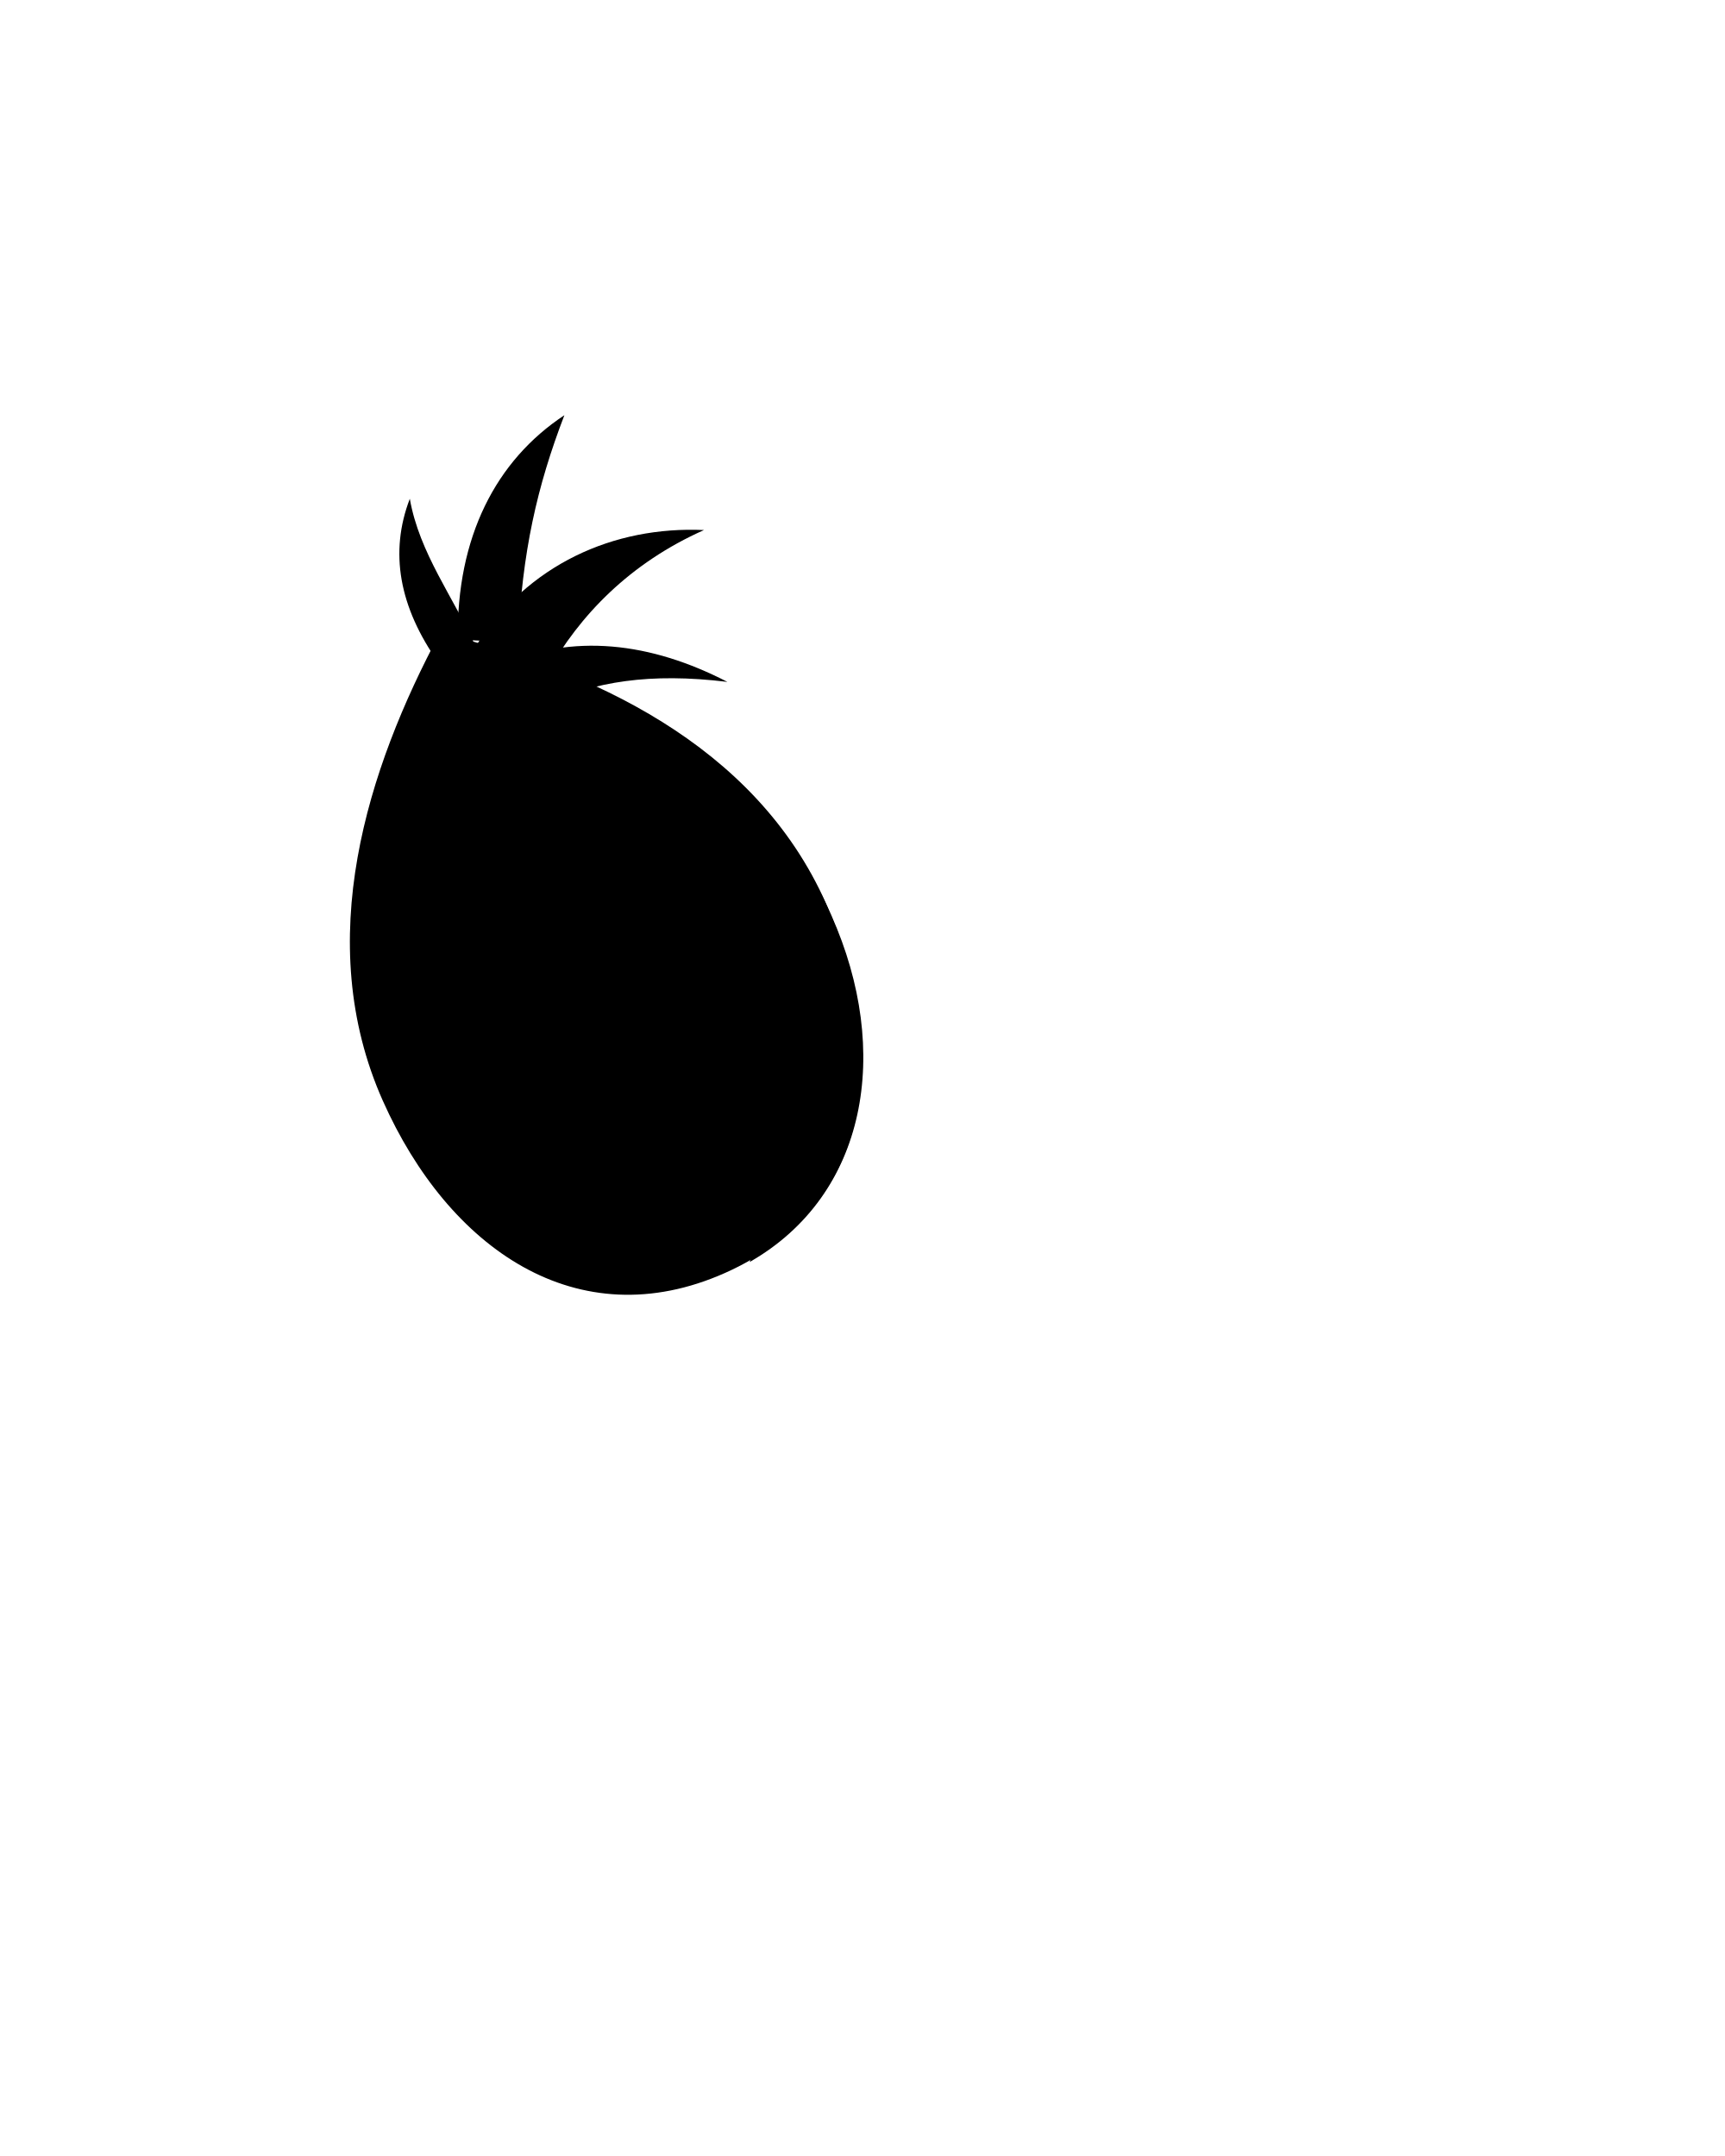
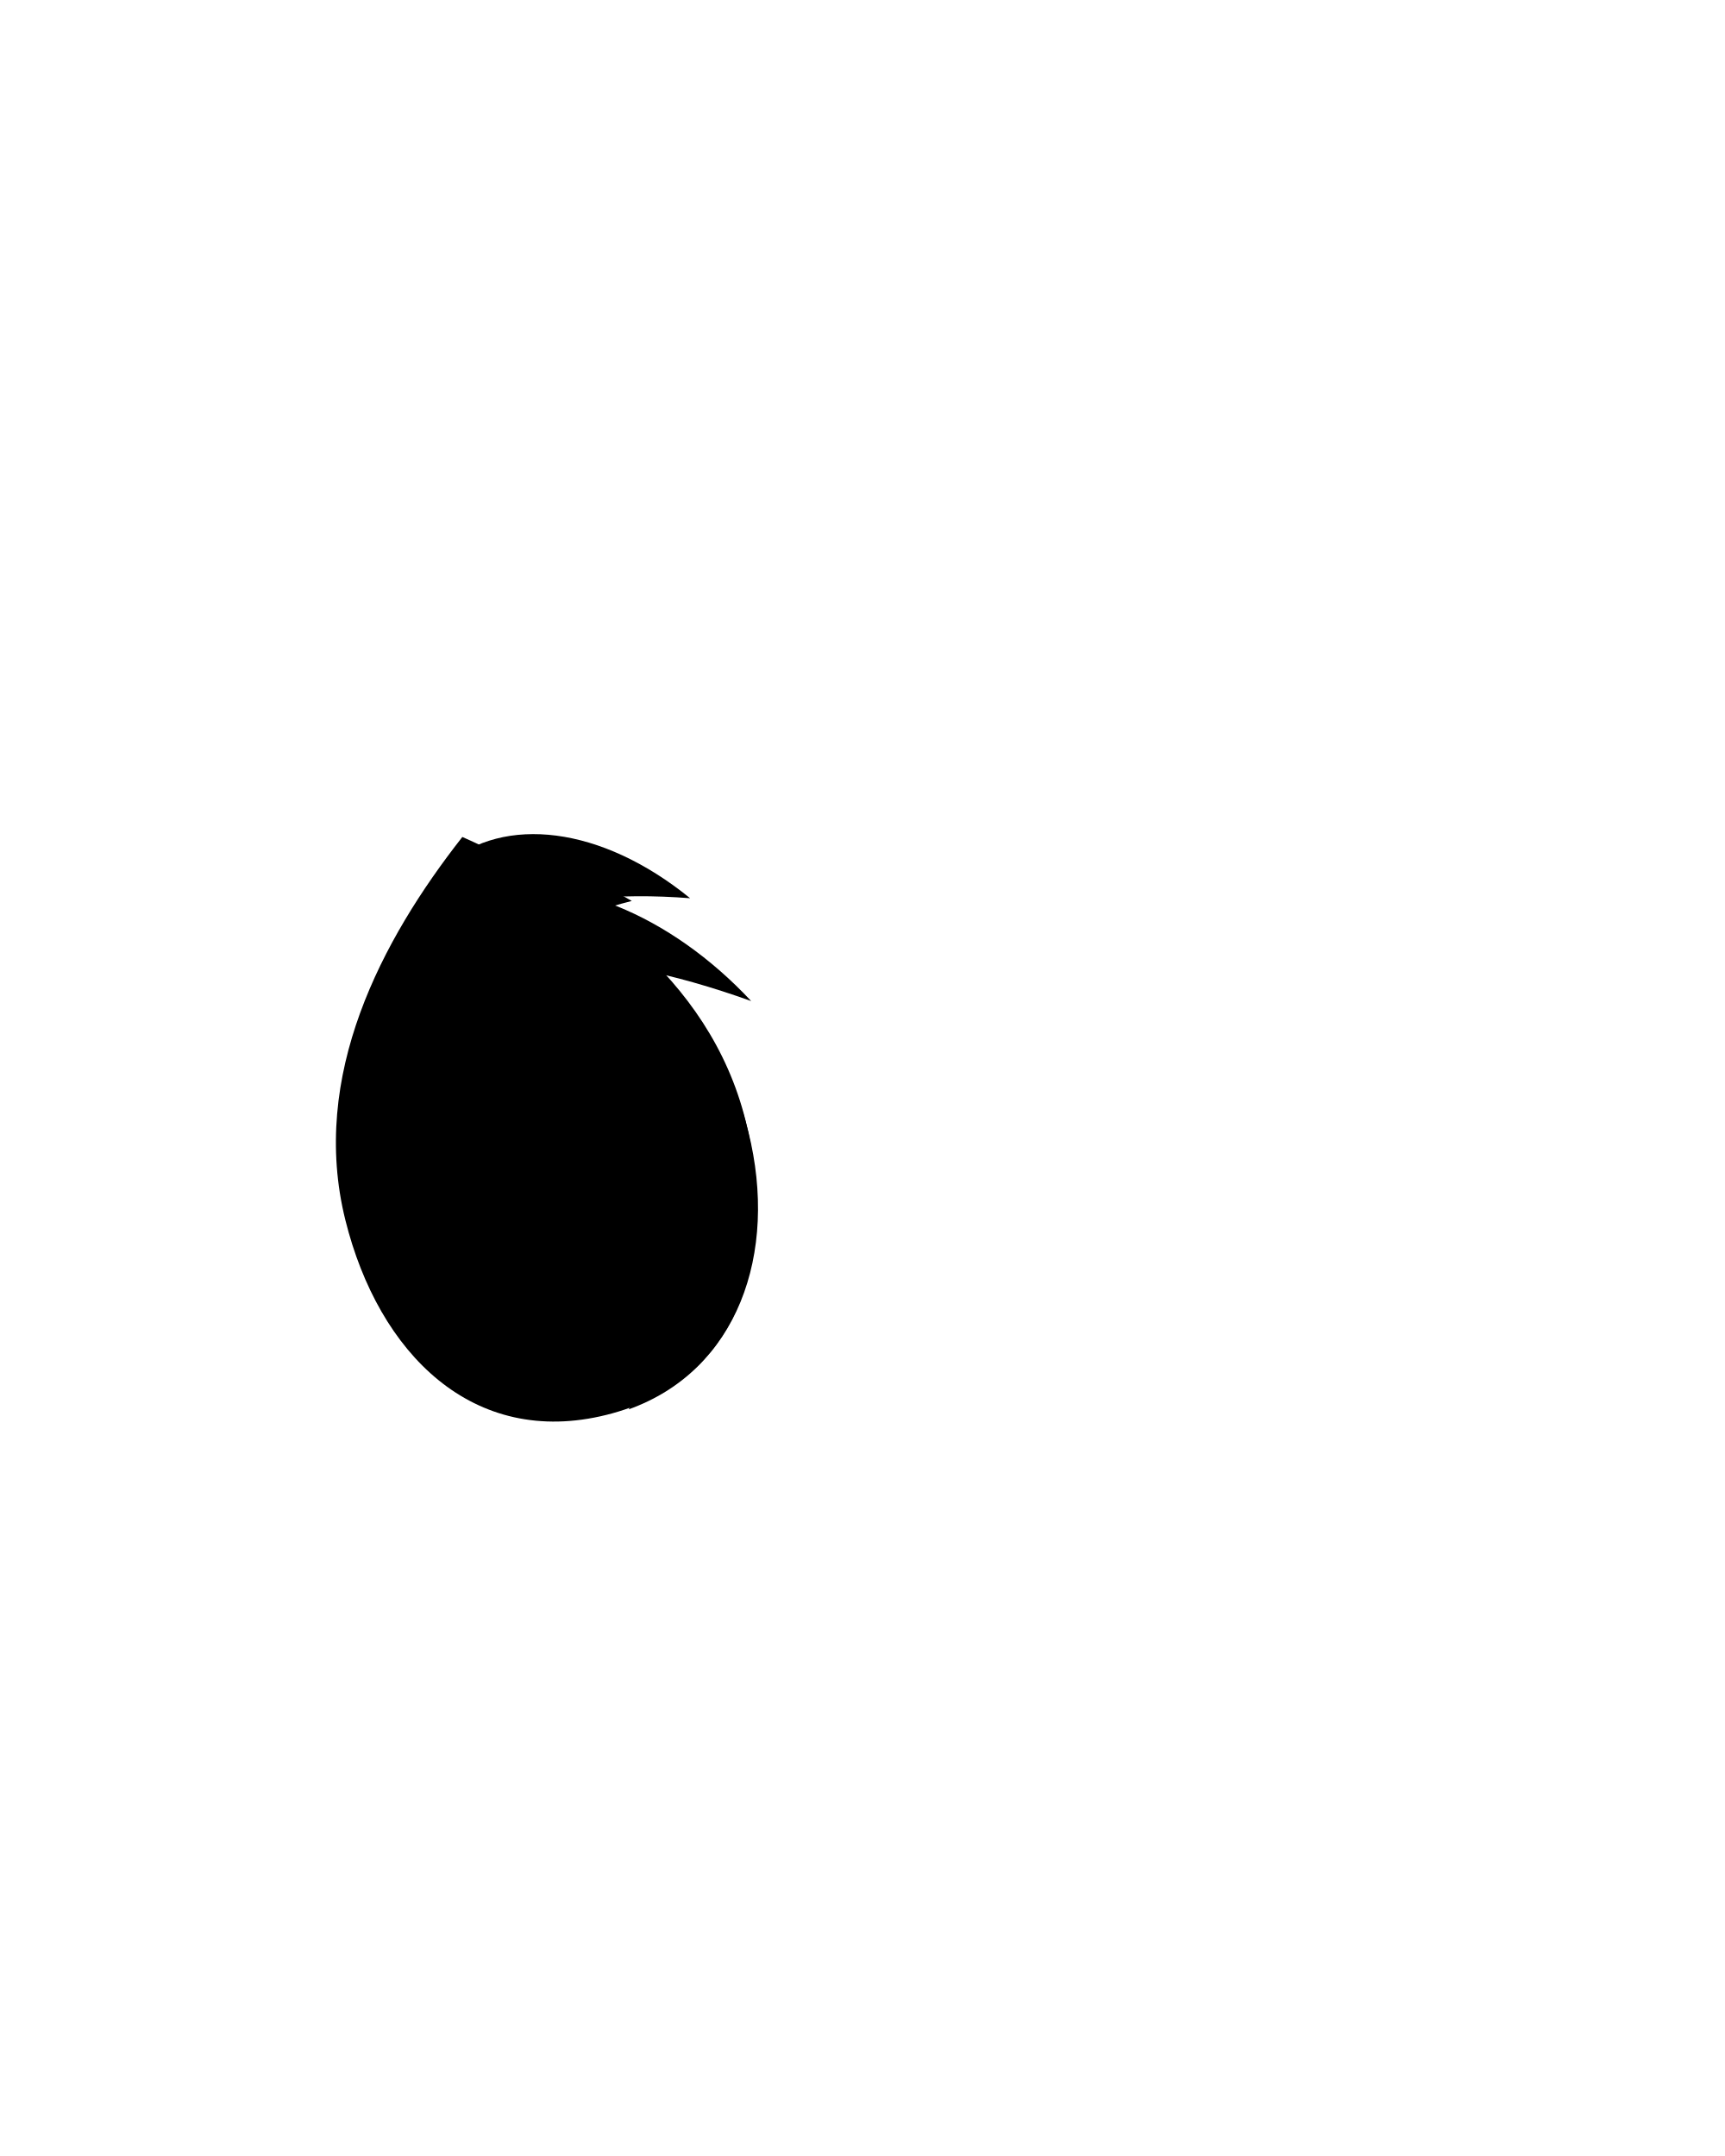
<svg xmlns="http://www.w3.org/2000/svg" viewBox="0 0 128 160">
-   <g transform="translate(4 10) rotate(-24 50 80)">
+   <g transform="translate(45 105) rotate(-14) scale(0.85) translate(-48 -84)">
    <g stroke="@husk_outline" stroke-width="2" stroke-linejoin="round">
-       <path d="M49 33 C52 26 57 22 63 21 C59 25 56 29 53 35 Z" fill="@straw" />
-       <path d="M50 34 C56 30 63 30 69 33 C63 33 58 35 54 38 Z" fill="@straw.shade" />
-       <path d="M51 36 C57 36 62 39 66 44 C61 41 57 40 53 40 Z" fill="@straw_dark" />
-       <path d="M47 34 C46 29 47 25 50 22 C49 26 50 30 50 34 Z" fill="@straw_dark" />
+       <path d="M44 38 C49 35 56 36 61 41 C56 41 51 42 46 45 Z" fill="@straw_dark" />
+       <path d="M48 37 C56 37 64 43 69 52 C63 48 57 45 51 44 Z" fill="@straw.shade" />
+       <path d="M46 34 C52 31 60 34 66 42 C60 40 54 39 49 40 Z" fill="@straw" />
    </g>
    <path d="M48 84 C36 84 30 74 30 62 C30 49 39 39 48 32 C57 39 66 49 66 62 C66 74 60 84 48 84 Z" fill="@straw" />
    <path d="M57 41 C63 48 66 55 66 63 C66 74 60 83 50 84 C58 76 61 66 60 56 C60 50 59 45 57 41 Z" fill="@straw.shade" />
    <path d="M57 41 C63 48 66 55 66 63 C66 74 60 83 50 84 C58 76 61 66 60 56 C60 50 59 45 57 41" fill="none" stroke="@husk_outline" stroke-width="1.8" />
    <path d="M48 84 C36 84 30 74 30 62 C30 49 39 39 48 32 C57 39 66 49 66 62 C66 74 60 84 48 84 Z" fill="none" stroke="@husk_outline" stroke-width="3" stroke-linejoin="round" />
    <g fill="none" stroke="@husk_crack" stroke-width="1.5" stroke-linecap="round">
      <path d="M46 40 L47 46" />
      <path d="M58 64 L55 69" />
    </g>
    <g stroke="@husk_outline" stroke-width="2" stroke-linejoin="round">
      <ellipse cx="38" cy="60" rx="5.6" ry="4.4" fill="@dew_glow" />
      <ellipse cx="51.5" cy="59" rx="4.6" ry="3.9" fill="@dew_glow" />
    </g>
    <g fill="@husk_outline">
      <circle cx="38.6" cy="63" r="1.5" />
      <circle cx="52" cy="61.8" r="1.3" />
    </g>
    <g stroke="@husk_outline" stroke-width="2.2" stroke-linejoin="round">
      <path d="M32.4 59.8 C32 54.2 44 54 43.6 59.2 C40 59.8 36 60.4 32.4 59.8 Z" fill="@straw.shade" />
      <path d="M46.9 58.8 C46.6 54.2 56.4 54 56.1 58.2 C53 58.8 50 59.2 46.9 58.8 Z" fill="@straw.shade" />
    </g>
    <path d="M30 50 Q34 47 38 49" fill="none" stroke="@husk_outline" stroke-width="1.8" stroke-linecap="round" />
  </g>
</svg>
